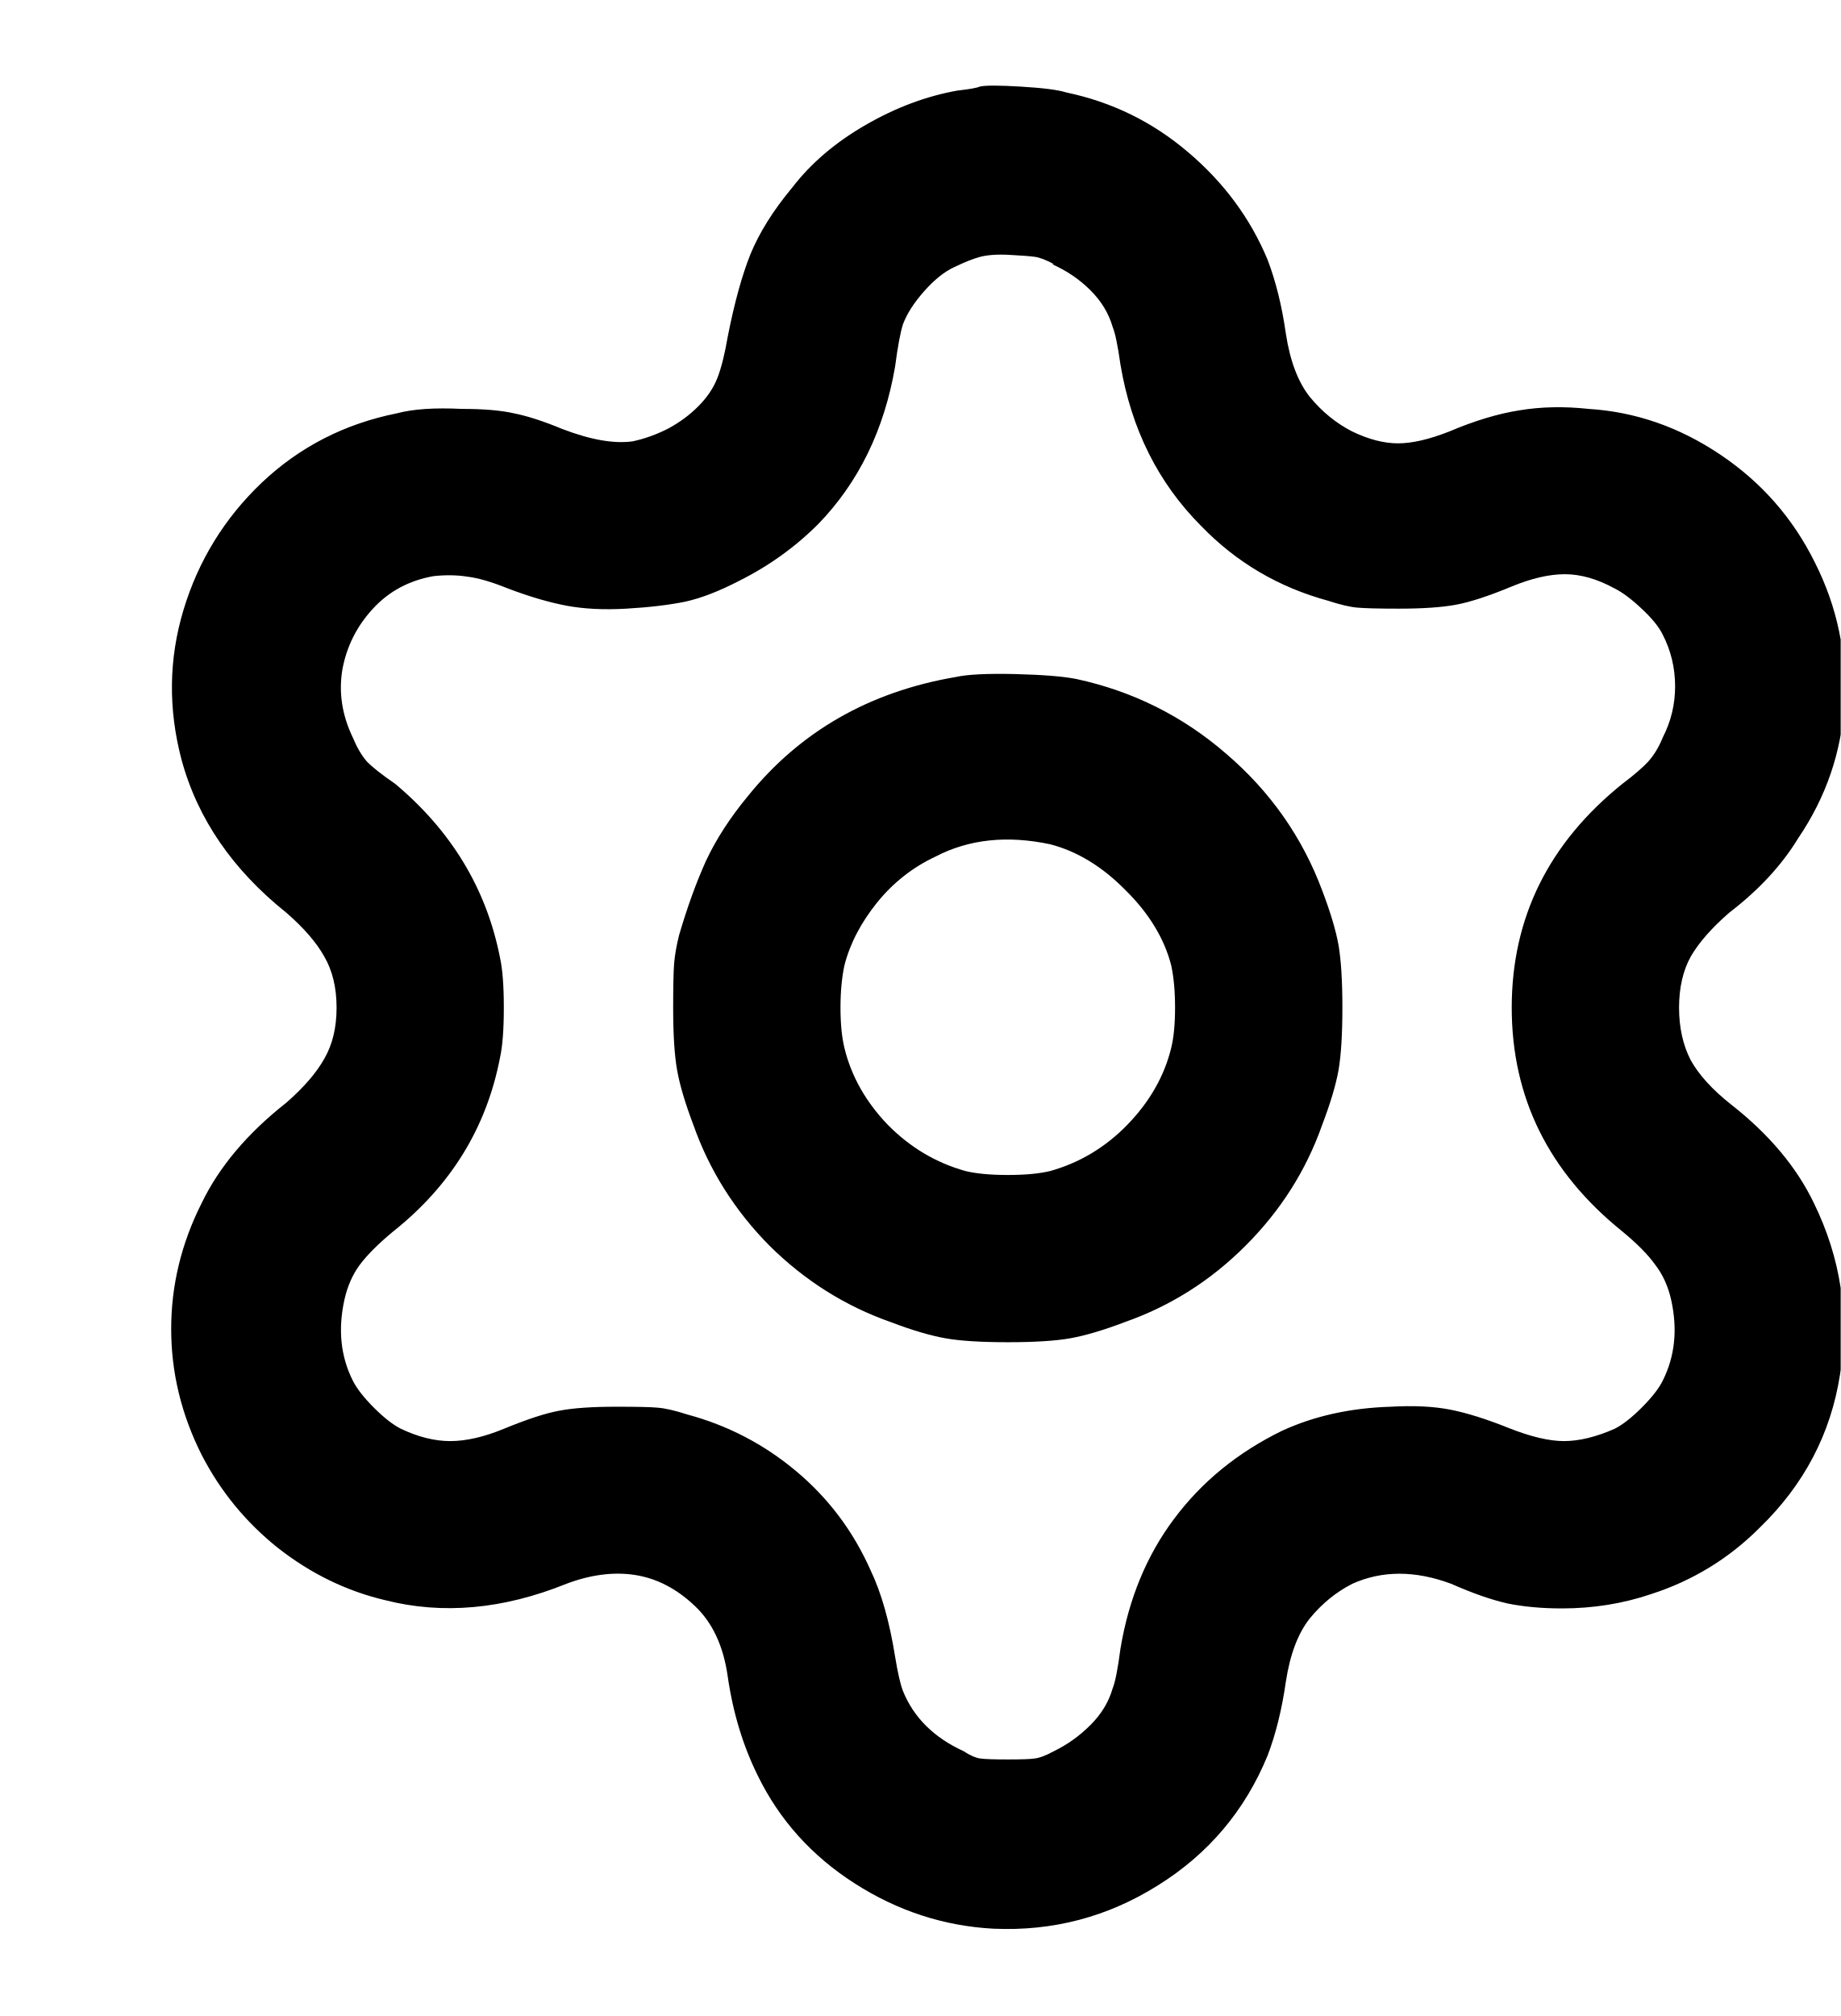
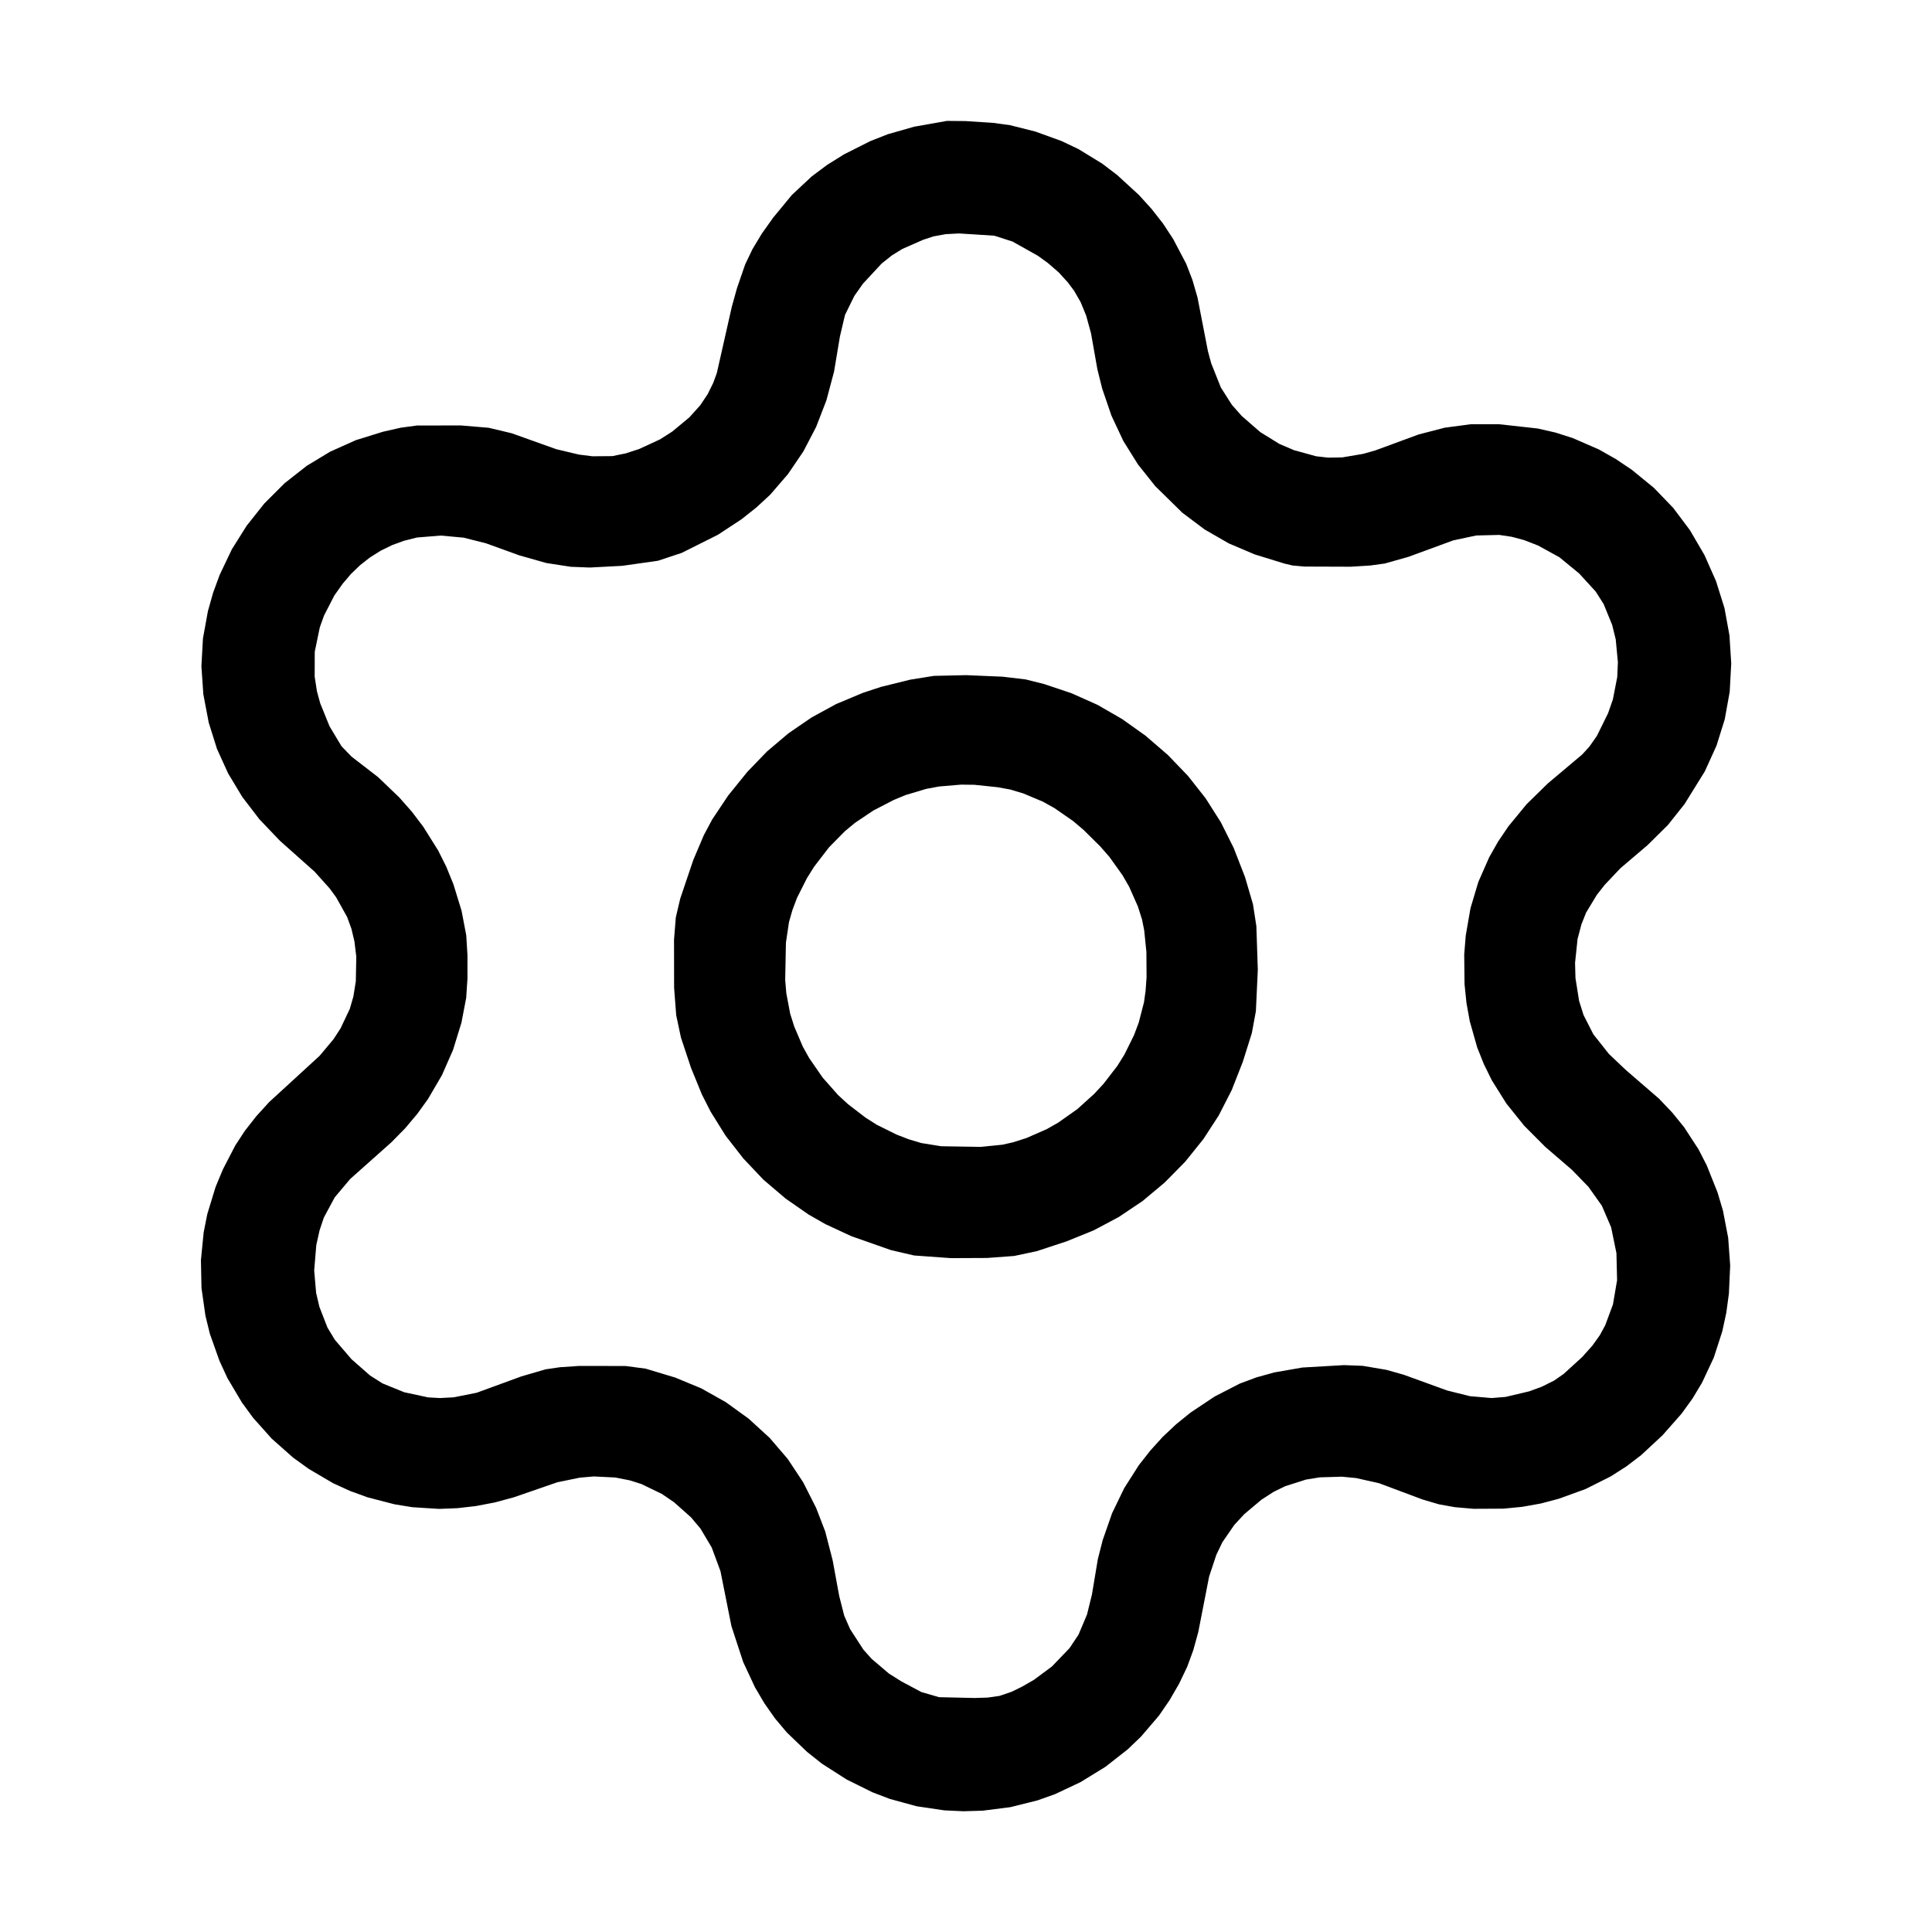
- <svg xmlns="http://www.w3.org/2000/svg" width="21" height="23" viewBox="0 0 21 23">
-   <defs>
-     <clipPath id="clip1">
-       <path d="M0,0h21v23h-21z" />
-     </clipPath>
-   </defs>
-   <g clip-path="url(#clip1)">
-     <defs>
-       <clipPath id="clip2">
-         <path d="M1.953,0.977h19.094v21.031h-19.094z" />
-       </clipPath>
-     </defs>
-     <g clip-path="url(#clip2)">
-       <path d="M11.178,0.988C11.144,1.003 11.06,1.018 10.925,1.033C10.569,1.096 10.219,1.227 9.875,1.426C9.531,1.624 9.252,1.862 9.039,2.139C8.821,2.401 8.662,2.655 8.561,2.902C8.464,3.145 8.378,3.458 8.303,3.839C8.269,4.038 8.23,4.195 8.185,4.311C8.14,4.427 8.067,4.535 7.966,4.636C7.869,4.734 7.755,4.818 7.624,4.889C7.493,4.956 7.358,5.005 7.219,5.035C7.006,5.065 6.738,5.018 6.417,4.895C6.2,4.805 6.014,4.745 5.861,4.715C5.711,4.681 5.513,4.665 5.266,4.665C4.959,4.65 4.714,4.666 4.53,4.715C3.931,4.835 3.417,5.099 2.986,5.507C2.559,5.914 2.262,6.399 2.093,6.96C1.925,7.518 1.918,8.087 2.071,8.667C2.254,9.341 2.653,9.922 3.267,10.413C3.465,10.585 3.609,10.751 3.699,10.912C3.793,11.073 3.84,11.268 3.84,11.496C3.84,11.724 3.793,11.919 3.699,12.08C3.609,12.241 3.465,12.407 3.267,12.58C2.821,12.931 2.5,13.313 2.301,13.725C2.069,14.185 1.953,14.664 1.953,15.162C1.953,15.659 2.069,16.138 2.301,16.599C2.515,17.014 2.805,17.368 3.171,17.66C3.542,17.951 3.948,18.15 4.39,18.255C5.049,18.423 5.739,18.361 6.462,18.069C6.738,17.965 6.999,17.931 7.242,17.968C7.489,18.006 7.715,18.122 7.921,18.316C8.127,18.507 8.254,18.778 8.303,19.13C8.363,19.542 8.477,19.918 8.646,20.259C8.893,20.764 9.261,21.174 9.752,21.488C10.242,21.802 10.77,21.974 11.335,22.004C12.012,22.034 12.637,21.87 13.21,21.51C13.786,21.151 14.204,20.657 14.462,20.028C14.556,19.781 14.625,19.501 14.67,19.186C14.718,18.872 14.81,18.631 14.945,18.462C15.083,18.294 15.244,18.163 15.428,18.069C15.768,17.916 16.145,17.916 16.556,18.069C16.803,18.178 17.018,18.253 17.202,18.294C17.385,18.331 17.591,18.35 17.819,18.35C18.175,18.35 18.514,18.296 18.836,18.187C19.311,18.034 19.725,17.781 20.076,17.429C20.582,16.939 20.887,16.357 20.992,15.684C21.1,15.006 21.001,14.353 20.694,13.725C20.496,13.313 20.181,12.939 19.751,12.602C19.538,12.434 19.384,12.265 19.29,12.097C19.201,11.925 19.156,11.724 19.156,11.496C19.156,11.268 19.201,11.073 19.29,10.912C19.384,10.751 19.53,10.585 19.728,10.413C20.065,10.155 20.327,9.872 20.514,9.565C20.836,9.09 21.012,8.573 21.042,8.016C21.072,7.454 20.96,6.921 20.705,6.416C20.455,5.911 20.095,5.501 19.627,5.187C19.159,4.872 18.658,4.698 18.123,4.665C17.846,4.635 17.584,4.64 17.337,4.681C17.093,4.719 16.826,4.799 16.534,4.923C16.305,5.013 16.111,5.058 15.95,5.058C15.789,5.058 15.615,5.013 15.428,4.923C15.244,4.829 15.083,4.698 14.945,4.53C14.81,4.361 14.718,4.12 14.67,3.806C14.625,3.491 14.556,3.211 14.462,2.964C14.264,2.488 13.96,2.079 13.552,1.734C13.148,1.39 12.686,1.164 12.166,1.055C12.072,1.025 11.898,1.003 11.644,0.988C11.393,0.973 11.238,0.973 11.178,0.988ZM12.003,3.014C12.171,3.089 12.317,3.188 12.441,3.312C12.564,3.435 12.649,3.574 12.693,3.727C12.724,3.802 12.753,3.946 12.783,4.159C12.907,4.897 13.214,5.51 13.704,6.001C14.105,6.416 14.587,6.7 15.153,6.854C15.291,6.899 15.401,6.925 15.484,6.932C15.57,6.94 15.729,6.944 15.961,6.944C16.234,6.944 16.451,6.929 16.612,6.899C16.773,6.869 16.985,6.8 17.247,6.691C17.475,6.597 17.677,6.551 17.853,6.551C18.033,6.551 18.222,6.605 18.42,6.713C18.51,6.758 18.613,6.835 18.729,6.944C18.845,7.052 18.926,7.151 18.97,7.241C19.064,7.424 19.111,7.621 19.111,7.831C19.111,8.036 19.064,8.231 18.97,8.414C18.926,8.523 18.871,8.613 18.808,8.684C18.748,8.751 18.649,8.837 18.51,8.942C17.668,9.619 17.247,10.471 17.247,11.496C17.247,12.521 17.668,13.373 18.51,14.05C18.678,14.189 18.804,14.316 18.886,14.432C18.972,14.544 19.032,14.677 19.066,14.83C19.141,15.167 19.109,15.474 18.97,15.751C18.926,15.841 18.845,15.944 18.729,16.06C18.613,16.176 18.51,16.256 18.42,16.301C18.207,16.395 18.014,16.441 17.842,16.441C17.674,16.441 17.462,16.391 17.208,16.29C16.957,16.189 16.736,16.12 16.545,16.082C16.354,16.045 16.128,16.034 15.866,16.049C15.405,16.063 14.992,16.155 14.625,16.324C14.12,16.571 13.71,16.906 13.395,17.328C13.081,17.747 12.877,18.242 12.783,18.81C12.753,19.039 12.724,19.19 12.693,19.265C12.649,19.419 12.564,19.557 12.441,19.68C12.317,19.804 12.179,19.903 12.025,19.978C11.936,20.027 11.863,20.055 11.806,20.062C11.754,20.07 11.651,20.073 11.498,20.073C11.344,20.073 11.239,20.07 11.183,20.062C11.131,20.055 11.067,20.027 10.992,19.978C10.656,19.824 10.425,19.596 10.302,19.293C10.272,19.215 10.242,19.083 10.212,18.9C10.148,18.5 10.055,18.17 9.931,17.912C9.733,17.467 9.45,17.091 9.083,16.784C8.717,16.477 8.303,16.262 7.843,16.138C7.704,16.093 7.592,16.067 7.506,16.06C7.423,16.052 7.266,16.049 7.034,16.049C6.761,16.049 6.544,16.063 6.383,16.094C6.222,16.123 6.01,16.193 5.748,16.301C5.52,16.395 5.316,16.441 5.136,16.441C4.961,16.441 4.773,16.395 4.575,16.301C4.485,16.256 4.382,16.176 4.266,16.06C4.15,15.944 4.07,15.841 4.025,15.751C3.886,15.474 3.855,15.167 3.929,14.83C3.963,14.677 4.021,14.544 4.103,14.432C4.19,14.316 4.317,14.189 4.485,14.05C5.144,13.526 5.55,12.866 5.704,12.069C5.734,11.934 5.748,11.743 5.748,11.496C5.748,11.249 5.734,11.058 5.704,10.924C5.55,10.141 5.151,9.481 4.508,8.942C4.354,8.837 4.246,8.751 4.182,8.684C4.122,8.613 4.07,8.523 4.025,8.414C3.901,8.156 3.862,7.896 3.907,7.634C3.956,7.372 4.072,7.142 4.255,6.944C4.438,6.745 4.669,6.622 4.946,6.573C5.084,6.558 5.213,6.56 5.333,6.579C5.457,6.594 5.61,6.639 5.793,6.713C6.04,6.807 6.263,6.872 6.462,6.91C6.66,6.947 6.888,6.959 7.146,6.944C7.408,6.929 7.631,6.902 7.815,6.865C8.002,6.824 8.209,6.743 8.438,6.624C8.775,6.455 9.074,6.24 9.336,5.978C9.796,5.503 10.088,4.904 10.212,4.182C10.242,3.954 10.272,3.793 10.302,3.699C10.347,3.579 10.427,3.454 10.543,3.323C10.659,3.192 10.773,3.1 10.886,3.048C11.002,2.992 11.101,2.952 11.183,2.93C11.269,2.908 11.382,2.9 11.52,2.908C11.659,2.915 11.754,2.923 11.806,2.93C11.863,2.938 11.936,2.966 12.025,3.014H12.003ZM10.903,7.724C9.918,7.892 9.128,8.345 8.533,9.082C8.331,9.326 8.172,9.571 8.056,9.818C7.944,10.065 7.841,10.349 7.747,10.671C7.717,10.791 7.699,10.897 7.691,10.991C7.684,11.081 7.68,11.249 7.68,11.496C7.68,11.803 7.695,12.041 7.725,12.209C7.755,12.377 7.816,12.585 7.91,12.832C8.093,13.352 8.384,13.813 8.78,14.213C9.181,14.61 9.641,14.9 10.161,15.083C10.408,15.177 10.616,15.238 10.785,15.268C10.953,15.298 11.191,15.313 11.498,15.313C11.805,15.313 12.042,15.298 12.211,15.268C12.379,15.238 12.587,15.177 12.834,15.083C13.354,14.9 13.813,14.61 14.209,14.213C14.61,13.813 14.902,13.352 15.085,12.832C15.179,12.585 15.241,12.377 15.271,12.209C15.3,12.041 15.315,11.803 15.315,11.496C15.315,11.189 15.3,10.952 15.271,10.783C15.241,10.615 15.179,10.407 15.085,10.16C14.857,9.55 14.492,9.03 13.99,8.6C13.493,8.169 12.922,7.885 12.278,7.746C12.125,7.716 11.891,7.698 11.576,7.69C11.262,7.683 11.037,7.694 10.903,7.724ZM11.981,9.632C12.287,9.711 12.574,9.885 12.84,10.155C13.109,10.42 13.283,10.707 13.362,11.013C13.392,11.152 13.406,11.313 13.406,11.496C13.406,11.679 13.392,11.833 13.362,11.956C13.283,12.278 13.116,12.57 12.862,12.832C12.611,13.09 12.317,13.266 11.981,13.36C11.857,13.39 11.696,13.405 11.498,13.405C11.299,13.405 11.138,13.39 11.015,13.36C10.678,13.266 10.382,13.09 10.128,12.832C9.877,12.57 9.712,12.278 9.634,11.956C9.604,11.833 9.589,11.679 9.589,11.496C9.589,11.313 9.604,11.152 9.634,11.013C9.697,10.766 9.821,10.529 10.004,10.3C10.188,10.072 10.41,9.896 10.672,9.773C11.054,9.574 11.49,9.528 11.981,9.632Z" fill="#000000" />
-     </g>
-   </g>
+ <svg xmlns="http://www.w3.org/2000/svg" width="24" height="24" viewBox="0 0 24 24" fill="none">
+   <path fill-rule="evenodd" clip-rule="evenodd" d="M11.995 1.504L12.334 1.526L12.547 1.555L12.861 1.634L13.187 1.752L13.397 1.852L13.691 2.032L13.879 2.175L14.148 2.422L14.306 2.596L14.449 2.779L14.574 2.97L14.735 3.276L14.813 3.478L14.876 3.696L15.005 4.361L15.046 4.513L15.166 4.814L15.303 5.029L15.426 5.168L15.656 5.368L15.892 5.514L16.074 5.592L16.35 5.668L16.5 5.685L16.674 5.682L16.934 5.638L17.085 5.595L17.623 5.397L17.947 5.313L18.271 5.27H18.622L19.102 5.323L19.325 5.374L19.54 5.443L19.861 5.583L20.07 5.701L20.271 5.836L20.545 6.06L20.786 6.31L20.993 6.586L21.174 6.896L21.317 7.219L21.422 7.553L21.484 7.893L21.506 8.242L21.487 8.594L21.425 8.937L21.323 9.263L21.178 9.582L20.927 9.987L20.719 10.249L20.465 10.5L20.13 10.785L19.935 10.991L19.836 11.117L19.703 11.337L19.645 11.483L19.597 11.665L19.566 11.961L19.571 12.149L19.616 12.433L19.671 12.608L19.793 12.848L19.986 13.092L20.198 13.293L20.61 13.649L20.775 13.823L20.921 14.003L21.1 14.278L21.202 14.477L21.336 14.813L21.403 15.038L21.468 15.376L21.493 15.721L21.477 16.069L21.445 16.306L21.395 16.538L21.29 16.863L21.144 17.175L21.027 17.37L20.89 17.56L20.652 17.83L20.386 18.077L20.204 18.216L20.008 18.341L19.697 18.497L19.364 18.618L19.141 18.677L18.912 18.718L18.678 18.741L18.307 18.743L18.075 18.723L17.874 18.687L17.671 18.627L17.131 18.425L16.846 18.361L16.67 18.344L16.396 18.352L16.223 18.38L15.965 18.462L15.82 18.533L15.67 18.63L15.456 18.81L15.333 18.943L15.185 19.158L15.11 19.314L15.02 19.585L14.885 20.276L14.823 20.5L14.748 20.705L14.647 20.916L14.529 21.12L14.398 21.311L14.175 21.572L14.009 21.731L13.732 21.948L13.423 22.138L13.105 22.288L12.888 22.365L12.552 22.449L12.207 22.493L11.967 22.5L11.731 22.489L11.387 22.438L11.054 22.347L10.837 22.264L10.518 22.106L10.21 21.909L10.025 21.762L9.774 21.521L9.626 21.345L9.495 21.158L9.378 20.959L9.232 20.646L9.086 20.2L8.95 19.518L8.841 19.223L8.701 18.988L8.585 18.85L8.373 18.661L8.22 18.557L7.967 18.435L7.821 18.389L7.643 18.354L7.376 18.341L7.203 18.356L6.924 18.413L6.383 18.6L6.146 18.664L5.91 18.709L5.683 18.735L5.455 18.744L5.122 18.723L4.901 18.687L4.565 18.6L4.348 18.521L4.138 18.425L3.835 18.247L3.64 18.106L3.375 17.871L3.143 17.611L3.005 17.422L2.825 17.119L2.726 16.904L2.607 16.569L2.552 16.344L2.503 16.001L2.496 15.654L2.53 15.309L2.575 15.082L2.678 14.745L2.769 14.526L2.923 14.229L3.042 14.047L3.183 13.867L3.344 13.69L3.971 13.115L4.144 12.908L4.231 12.774L4.346 12.531L4.39 12.378L4.42 12.19L4.426 11.885L4.403 11.695L4.366 11.539L4.312 11.391L4.176 11.147L4.094 11.035L3.908 10.828L3.478 10.445L3.223 10.178L3.01 9.9L2.834 9.608L2.695 9.302L2.593 8.977L2.526 8.625L2.502 8.277L2.521 7.932L2.583 7.591L2.647 7.364L2.729 7.141L2.88 6.824L3.064 6.531L3.283 6.255L3.535 6.003L3.81 5.787L4.101 5.611L4.42 5.468L4.758 5.363L4.979 5.313L5.178 5.286L5.724 5.285L6.071 5.314L6.356 5.382L6.91 5.58L7.192 5.647L7.36 5.668L7.607 5.666L7.773 5.632L7.939 5.578L8.197 5.459L8.351 5.361L8.564 5.184L8.698 5.035L8.791 4.896L8.861 4.754L8.905 4.633L9.091 3.81L9.155 3.58L9.257 3.284L9.347 3.096L9.463 2.903L9.606 2.702L9.837 2.422L10.083 2.192L10.274 2.049L10.484 1.918L10.811 1.753L11.03 1.667L11.356 1.574L11.762 1.502L11.995 1.504ZM11.912 2.9L11.745 2.909L11.594 2.937L11.467 2.979L11.21 3.092L11.08 3.172L10.952 3.274L10.72 3.524L10.613 3.676L10.497 3.912L10.434 4.179L10.361 4.616L10.266 4.973L10.138 5.304L9.979 5.609L9.788 5.89L9.567 6.146L9.397 6.303L9.212 6.45L8.92 6.642L8.469 6.868L8.173 6.966L7.729 7.029L7.327 7.05L7.092 7.041L6.787 6.994L6.451 6.899L6.037 6.749L5.759 6.679L5.476 6.653L5.181 6.677L5.017 6.718L4.87 6.772L4.729 6.841L4.597 6.924L4.473 7.021L4.359 7.131L4.257 7.251L4.153 7.398L4.025 7.647L3.973 7.792L3.91 8.096L3.909 8.405L3.937 8.587L3.978 8.737L4.094 9.023L4.243 9.271L4.367 9.399L4.696 9.653L4.959 9.905L5.117 10.084L5.258 10.27L5.443 10.565L5.544 10.767L5.632 10.983L5.734 11.315L5.792 11.619L5.807 11.864V12.158L5.791 12.397L5.732 12.705L5.628 13.042L5.49 13.356L5.317 13.652L5.183 13.838L5.033 14.016L4.863 14.189L4.35 14.646L4.158 14.874L4.023 15.125L3.97 15.283L3.929 15.468L3.903 15.782L3.927 16.061L3.968 16.235L4.068 16.492L4.16 16.644L4.367 16.885L4.597 17.087L4.753 17.186L5.022 17.295L5.319 17.359L5.467 17.367L5.636 17.358L5.922 17.301L6.477 17.098L6.779 17.01L6.957 16.984L7.195 16.968L7.771 16.969L8.021 17.002L8.389 17.113L8.712 17.247L9.016 17.418L9.301 17.624L9.561 17.862L9.785 18.123L9.977 18.413L10.138 18.731L10.251 19.024L10.343 19.38L10.425 19.826L10.487 20.07L10.56 20.237L10.726 20.493L10.828 20.607L11.043 20.79L11.199 20.888L11.445 21.019L11.665 21.083L12.107 21.093L12.269 21.088L12.416 21.067L12.566 21.016L12.697 20.952L12.843 20.868L13.067 20.702L13.286 20.474L13.398 20.306L13.503 20.057L13.564 19.81L13.638 19.367L13.698 19.132L13.815 18.797L13.965 18.487L14.147 18.201L14.29 18.019L14.443 17.85L14.611 17.692L14.793 17.545L15.089 17.348L15.402 17.187L15.609 17.11L15.829 17.049L16.178 16.988L16.696 16.958L16.929 16.967L17.224 17.017L17.439 17.078L17.976 17.273L18.261 17.344L18.529 17.367L18.703 17.353L18.995 17.284L19.151 17.227L19.306 17.15L19.425 17.067L19.655 16.857L19.781 16.716L19.874 16.586L19.941 16.462L20.037 16.203L20.088 15.903L20.08 15.567L20.014 15.246L19.899 14.978L19.732 14.743L19.527 14.532L19.196 14.247L18.934 13.984L18.713 13.709L18.532 13.42L18.434 13.221L18.35 13.011L18.258 12.686L18.217 12.459L18.193 12.226L18.189 11.857L18.208 11.622L18.267 11.282L18.364 10.957L18.499 10.65L18.609 10.456L18.738 10.265L18.964 9.99L19.23 9.73L19.654 9.373L19.743 9.276L19.837 9.142L19.976 8.86L20.036 8.688L20.09 8.41L20.098 8.226L20.071 7.942L20.027 7.763L19.921 7.504L19.822 7.348L19.616 7.123L19.371 6.922L19.107 6.777L18.932 6.709L18.778 6.668L18.624 6.645L18.338 6.652L18.052 6.713L17.497 6.917L17.203 7L17.022 7.025L16.78 7.04L16.205 7.038L16.058 7.025L15.956 7.001L15.586 6.887L15.264 6.75L14.964 6.577L14.687 6.369L14.351 6.039L14.136 5.769L13.955 5.479L13.807 5.164L13.692 4.828L13.632 4.587L13.553 4.14L13.493 3.921L13.424 3.753L13.343 3.612L13.265 3.508L13.153 3.385L13.017 3.267L12.894 3.178L12.579 3.001L12.352 2.928L11.912 2.9ZM15.466 10.895L15.565 11.233L15.607 11.505L15.625 12.047L15.601 12.561L15.551 12.833L15.438 13.192L15.301 13.541L15.14 13.856L14.949 14.15L14.724 14.43L14.468 14.69L14.193 14.92L13.898 15.118L13.586 15.284L13.248 15.421L12.877 15.543L12.599 15.602L12.261 15.627L11.812 15.629L11.355 15.596L11.067 15.529L10.575 15.356L10.254 15.207L10.047 15.089L9.759 14.889L9.483 14.654L9.234 14.391L9.013 14.107L8.828 13.81L8.72 13.598L8.584 13.265L8.459 12.889L8.4 12.611L8.374 12.27L8.373 11.674L8.395 11.397L8.45 11.163L8.612 10.684L8.743 10.375L8.847 10.18L9.046 9.882L9.283 9.589L9.528 9.335L9.795 9.109L10.081 8.913L10.385 8.747L10.716 8.608L10.943 8.533L11.307 8.443L11.601 8.396L12.002 8.387L12.454 8.406L12.741 8.44L12.969 8.497L13.309 8.611L13.632 8.755L13.939 8.932L14.23 9.139L14.508 9.379L14.758 9.639L14.976 9.916L15.166 10.215L15.325 10.533L15.466 10.895ZM11.938 9.747L11.666 9.77L11.505 9.8L11.251 9.876L11.103 9.937L10.85 10.068L10.622 10.221L10.494 10.327L10.299 10.525L10.113 10.767L10.024 10.909L9.901 11.153L9.843 11.307L9.801 11.455L9.763 11.711L9.754 12.174L9.768 12.339L9.816 12.593L9.866 12.751L9.972 13L10.052 13.144L10.22 13.387L10.41 13.602L10.535 13.717L10.754 13.885L10.893 13.973L11.137 14.094L11.29 14.153L11.443 14.199L11.691 14.239L12.183 14.247L12.452 14.22L12.585 14.19L12.751 14.137L13.002 14.027L13.145 13.946L13.384 13.777L13.592 13.589L13.708 13.464L13.88 13.241L13.968 13.1L14.088 12.857L14.146 12.702L14.211 12.451L14.231 12.308L14.243 12.141L14.241 11.827L14.214 11.559L14.187 11.423L14.135 11.26L14.027 11.016L13.944 10.872L13.781 10.644L13.669 10.516L13.46 10.309L13.33 10.199L13.101 10.04L12.956 9.959L12.711 9.856L12.546 9.807L12.391 9.779L12.105 9.749L11.938 9.747Z" fill="black" />
</svg>
